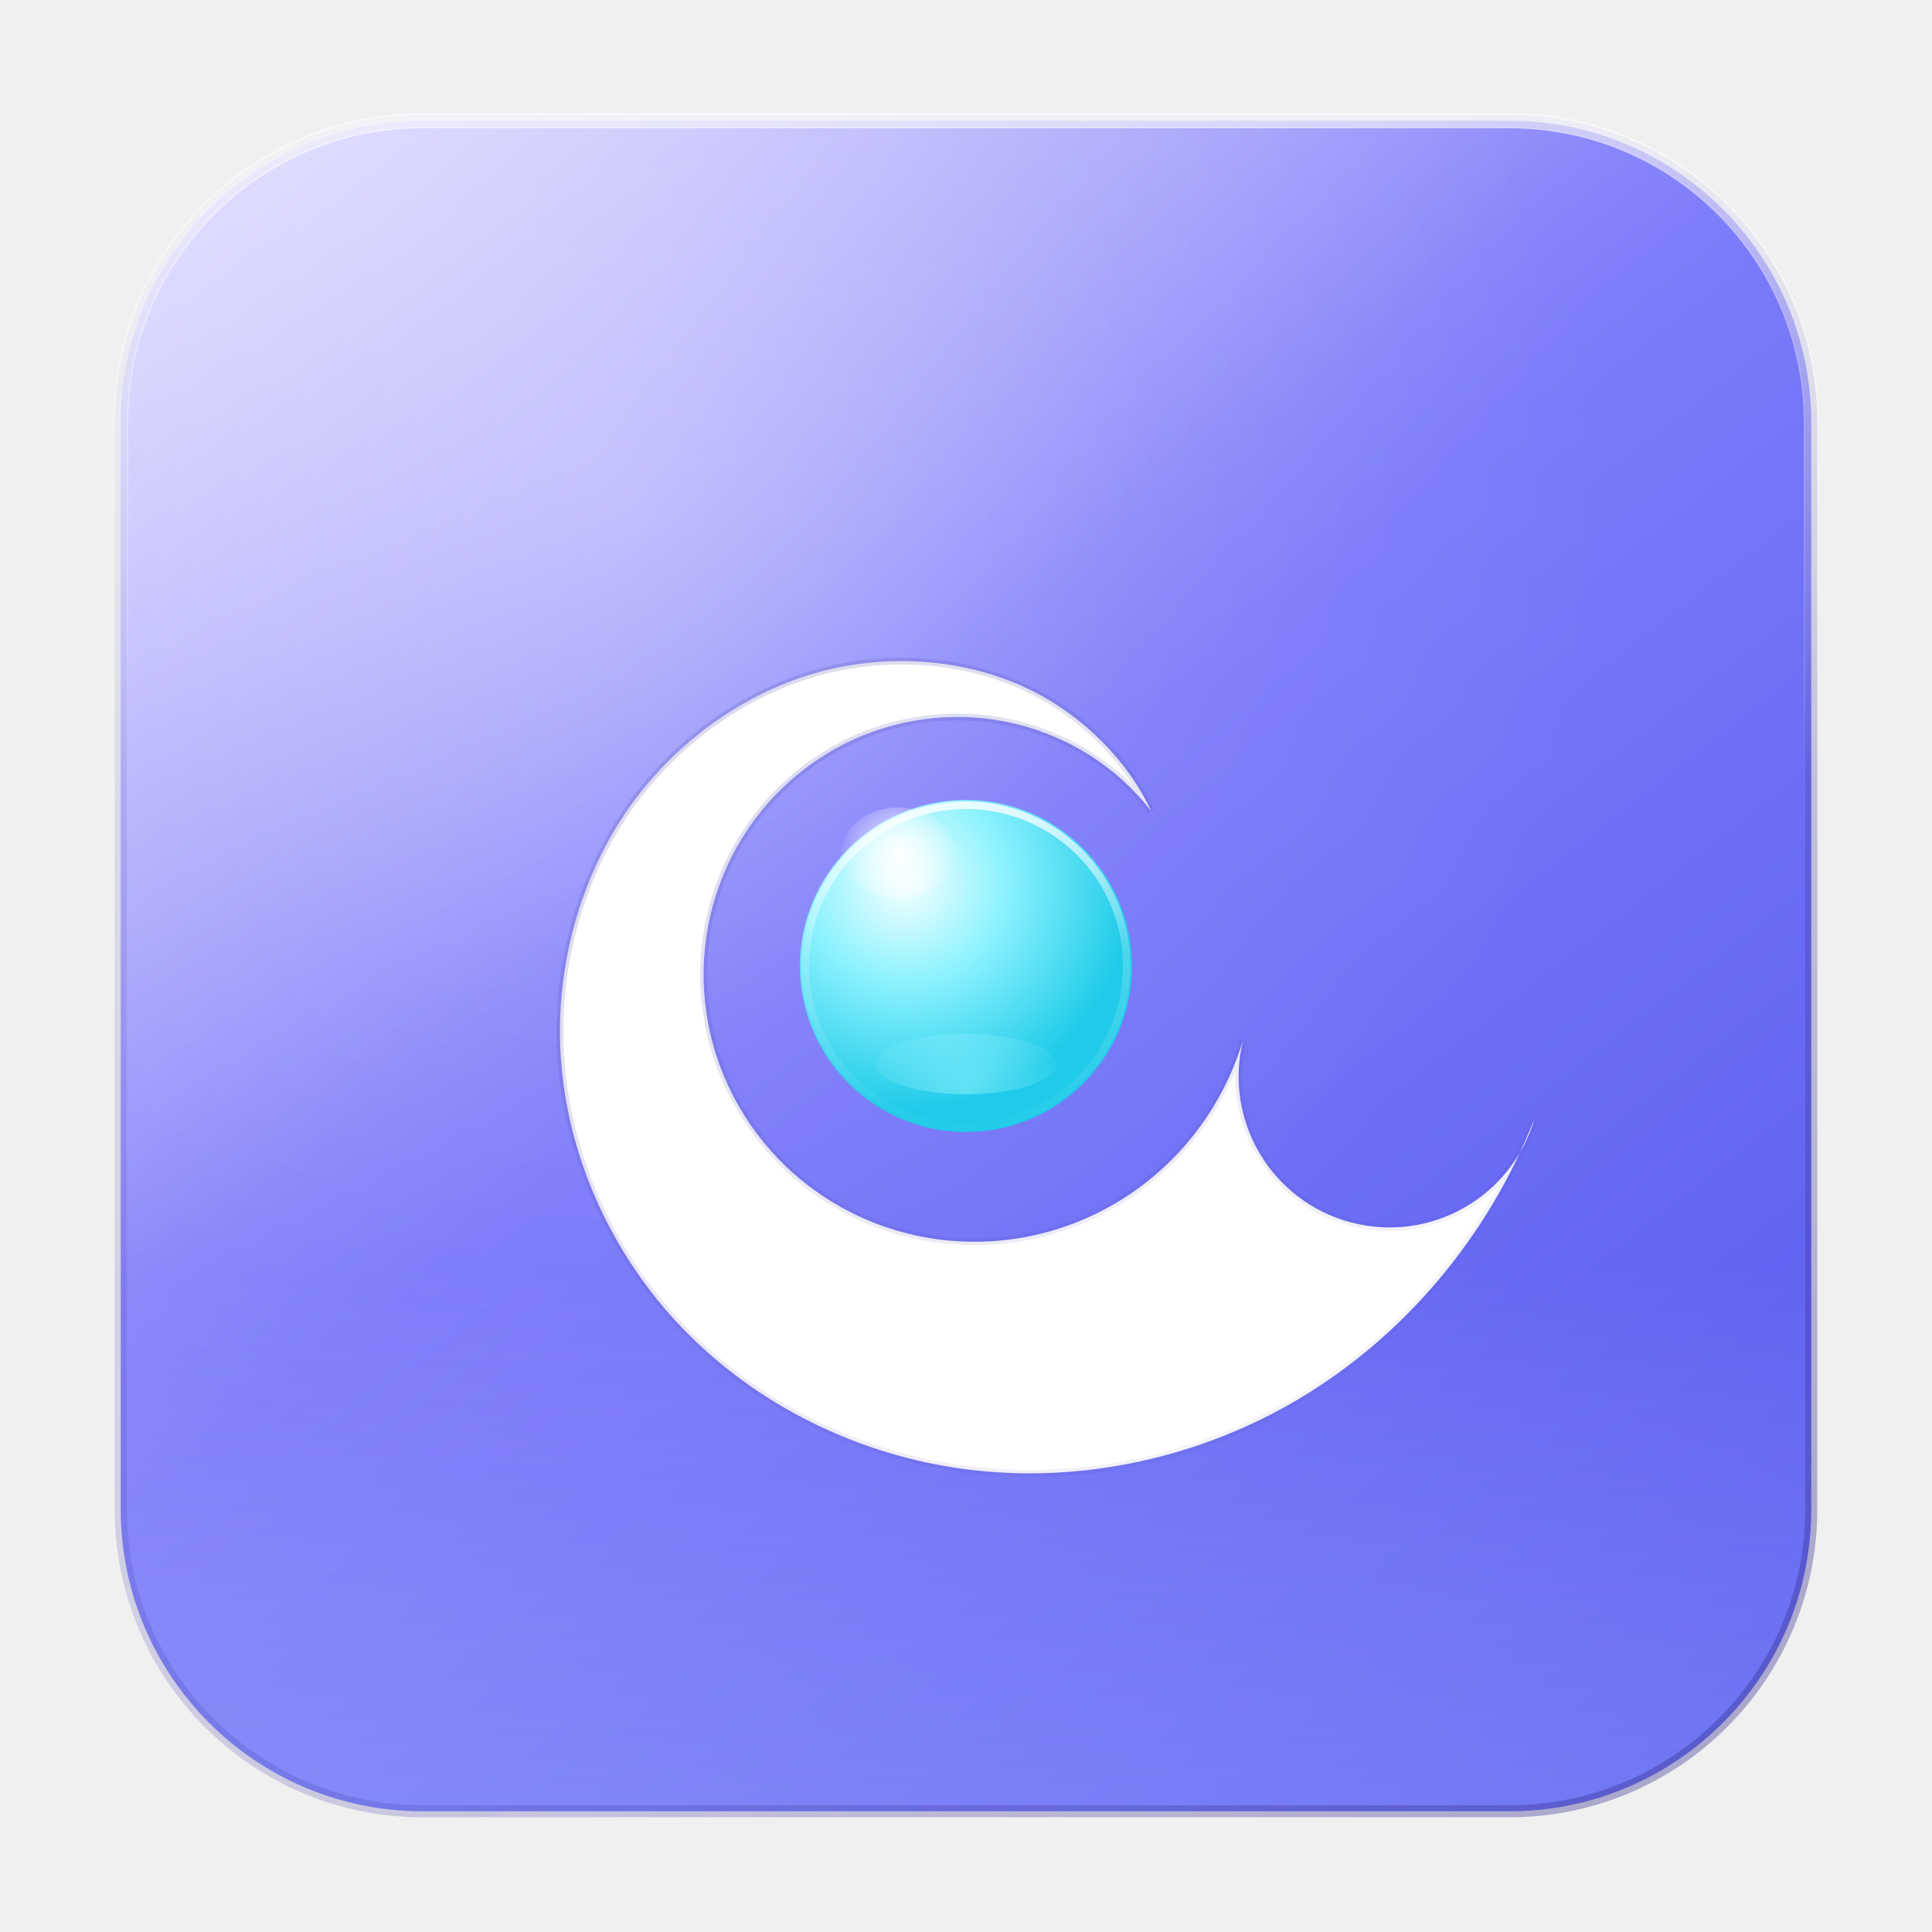
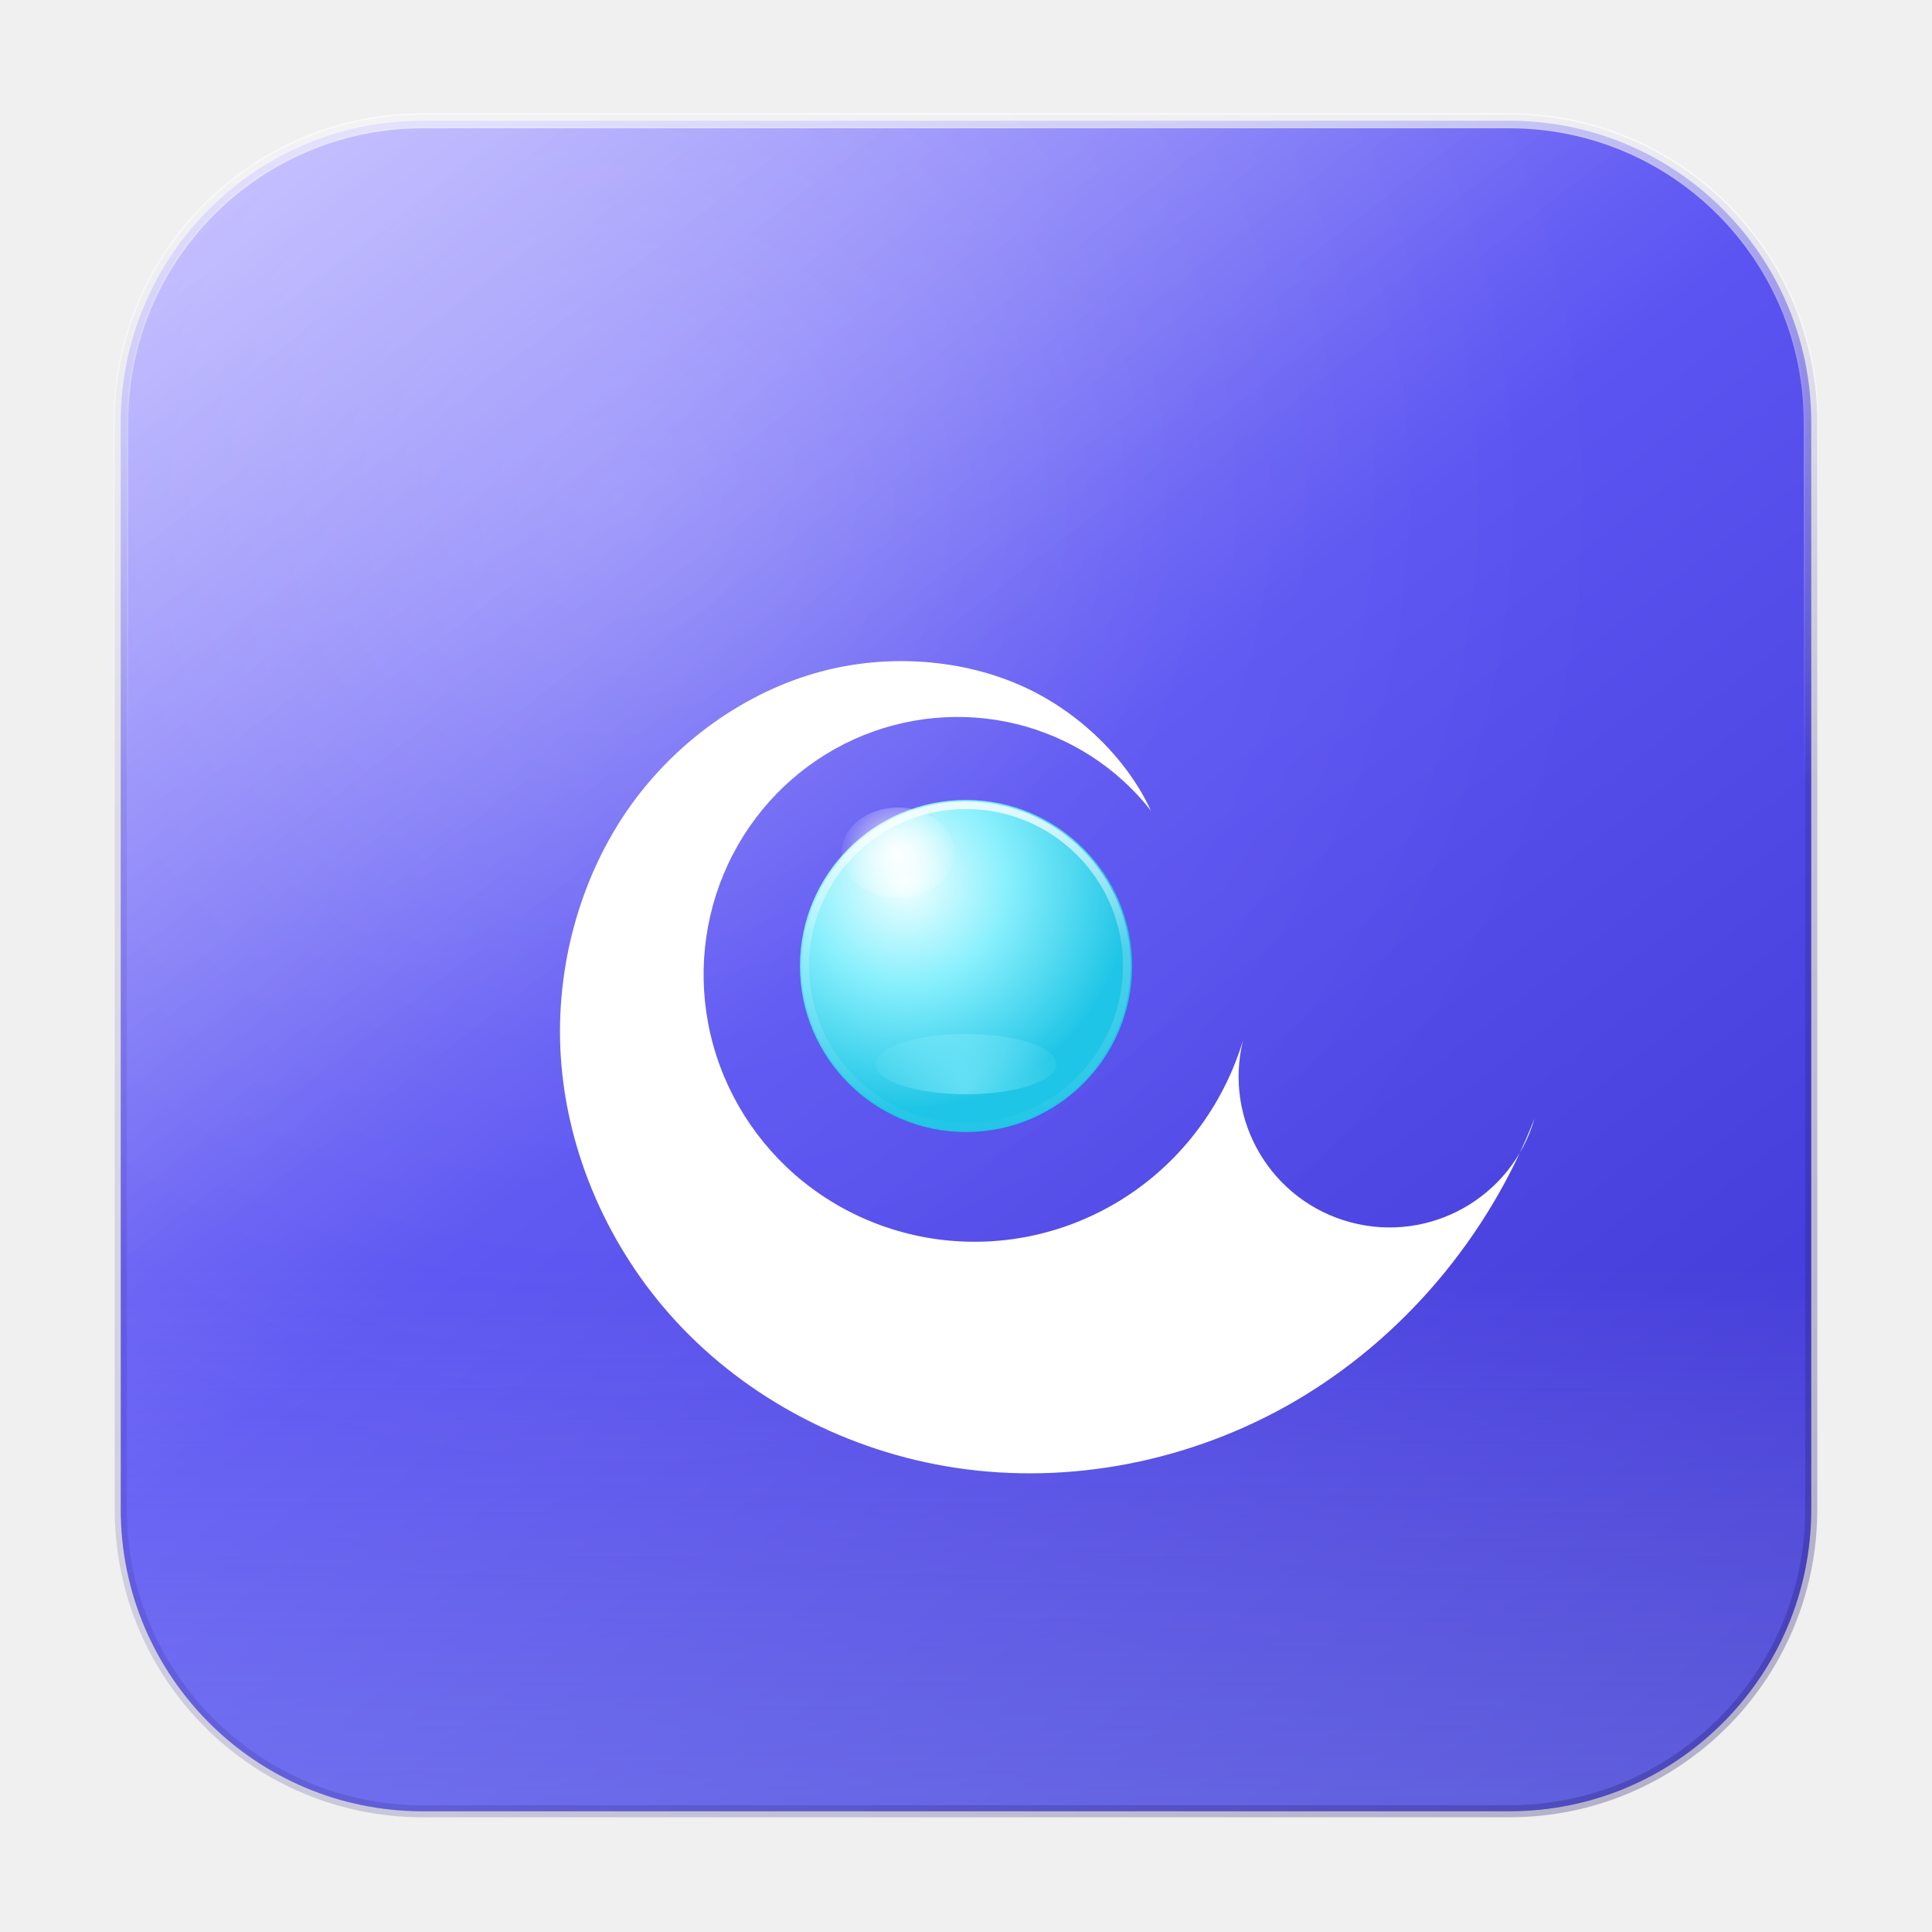
<svg xmlns="http://www.w3.org/2000/svg" viewBox="0 0 256 256" role="img" aria-label="智能问数">
  <defs>
    <linearGradient id="ink" gradientUnits="userSpaceOnUse" x1="42" y1="18" x2="214" y2="238">
-       <stop offset="0%" stop-color="#C9C4FF" />
-       <stop offset="46%" stop-color="#7B7AF9" />
-       <stop offset="100%" stop-color="#5A5CF0" />
+       <stop offset="0%" stop-color="#AEA7FF" />
+       <stop offset="46%" stop-color="#5B54F2" />
+       <stop offset="100%" stop-color="#3F37D2" />
    </linearGradient>
    <linearGradient id="tile" gradientUnits="userSpaceOnUse" x1="44" y1="20" x2="198" y2="240">
      <stop offset="0%" stop-color="#FFFFFF" />
      <stop offset="58%" stop-color="#FDFDFF" />
      <stop offset="100%" stop-color="#F2F3FF" />
    </linearGradient>
    <radialGradient id="core" gradientUnits="userSpaceOnUse" cx="120" cy="117" r="30">
-       <stop offset="0%" stop-color="#F6FFFF" />
-       <stop offset="44%" stop-color="#8CF2FE" />
-       <stop offset="100%" stop-color="#1FCBE9" />
+       <stop offset="0%" stop-color="#F2FFFF" />
+       <stop offset="44%" stop-color="#8AF0FD" />
+       <stop offset="100%" stop-color="#1FC5E6" />
    </radialGradient>
    <linearGradient id="sweep" gradientUnits="userSpaceOnUse" x1="36" y1="18" x2="214" y2="250">
-       <stop offset="0%" stop-color="#FFFFFF" stop-opacity="0.34" />
+       <stop offset="0%" stop-color="#FFFFFF" stop-opacity="0.22" />
      <stop offset="38%" stop-color="#FFFFFF" stop-opacity="0" />
      <stop offset="100%" stop-color="#000000" stop-opacity="0.0" />
    </linearGradient>
    <linearGradient id="sheen" gradientUnits="userSpaceOnUse" x1="62" y1="54" x2="198" y2="208">
      <stop offset="0%" stop-color="#FFFFFF" stop-opacity="0.46" />
      <stop offset="38%" stop-color="#FFFFFF" stop-opacity="0.05" />
      <stop offset="100%" stop-color="#000000" stop-opacity="0.0" />
    </linearGradient>
    <radialGradient id="spot" gradientUnits="userSpaceOnUse" cx="82" cy="66" r="130">
-       <stop offset="0%" stop-color="#FFFFFF" stop-opacity="0.24" />
-       <stop offset="55%" stop-color="#FFFFFF" stop-opacity="0.07" />
+       <stop offset="0%" stop-color="#FFFFFF" stop-opacity="0.16" />
+       <stop offset="55%" stop-color="#FFFFFF" stop-opacity="0.05" />
      <stop offset="100%" stop-color="#FFFFFF" stop-opacity="0" />
    </radialGradient>
    <linearGradient id="bounce" gradientUnits="userSpaceOnUse" x1="128" y1="168" x2="128" y2="240">
      <stop offset="0%" stop-color="#FFFFFF" stop-opacity="0" />
-       <stop offset="100%" stop-color="#C8DEFF" stop-opacity="0.22" />
+       <stop offset="100%" stop-color="#C8DEFF" stop-opacity="0.24" />
    </linearGradient>
    <linearGradient id="edge" gradientUnits="userSpaceOnUse" x1="128" y1="48" x2="128" y2="204">
      <stop offset="0%" stop-color="#FFFFFF" stop-opacity="0.8" />
      <stop offset="52%" stop-color="#FFFFFF" stop-opacity="0.18" />
      <stop offset="100%" stop-color="#FFFFFF" stop-opacity="0" />
    </linearGradient>
    <linearGradient id="edgeLine" gradientUnits="userSpaceOnUse" x1="40" y1="40" x2="232" y2="232">
-       <stop offset="0%" stop-color="#3F3AA8" stop-opacity="0.1" />
-       <stop offset="55%" stop-color="#3F3AA8" stop-opacity="0.22" />
-       <stop offset="100%" stop-color="#322D8C" stop-opacity="0.38" />
-     </linearGradient>
-     <linearGradient id="bandLine" gradientUnits="userSpaceOnUse" x1="42" y1="18" x2="214" y2="238">
-       <stop offset="0%" stop-color="#4A44A8" stop-opacity="0.3" />
-       <stop offset="55%" stop-color="#4A44A8" stop-opacity="0.12" />
-       <stop offset="100%" stop-color="#322D8C" stop-opacity="0" />
+       <stop offset="0%" stop-color="#2A2480" stop-opacity="0.08" />
+       <stop offset="55%" stop-color="#2A2480" stop-opacity="0.20" />
+       <stop offset="100%" stop-color="#221C6E" stop-opacity="0.3" />
    </linearGradient>
    <linearGradient id="topHL" gradientUnits="userSpaceOnUse" x1="128" y1="16" x2="128" y2="104">
      <stop offset="0%" stop-color="#FFFFFF" stop-opacity="0.62" />
      <stop offset="100%" stop-color="#FFFFFF" stop-opacity="0" />
    </linearGradient>
    <linearGradient id="rim" gradientUnits="userSpaceOnUse" x1="128" y1="104" x2="128" y2="152">
      <stop offset="0%" stop-color="#FFFFFF" stop-opacity="0.88" />
      <stop offset="46%" stop-color="#FFFFFF" stop-opacity="0.20" />
      <stop offset="100%" stop-color="#FFFFFF" stop-opacity="0" />
    </linearGradient>
    <radialGradient id="spec" gradientUnits="userSpaceOnUse" cx="119" cy="113" r="8">
      <stop offset="0%" stop-color="#FFFFFF" stop-opacity="0.96" />
      <stop offset="100%" stop-color="#FFFFFF" stop-opacity="0" />
    </radialGradient>
    <radialGradient id="cbounce" gradientUnits="userSpaceOnUse" cx="128" cy="144" r="15">
      <stop offset="0%" stop-color="#9CF4FF" stop-opacity="0.5" />
      <stop offset="100%" stop-color="#9CF4FF" stop-opacity="0" />
    </radialGradient>
  </defs>
  <path fill="url(#ink)" d="M56 16H200A40 40 0 0 1 240 56V200A40 40 0 0 1 200 240H56A40 40 0 0 1 16 200V56A40 40 0 0 1 56 16Z" />
  <path fill="url(#sweep)" d="M56 16H200A40 40 0 0 1 240 56V200A40 40 0 0 1 200 240H56A40 40 0 0 1 16 200V56A40 40 0 0 1 56 16Z" />
  <path fill="url(#spot)" d="M56 16H200A40 40 0 0 1 240 56V200A40 40 0 0 1 200 240H56A40 40 0 0 1 16 200V56A40 40 0 0 1 56 16Z" />
  <path fill="url(#bounce)" d="M56 16H200A40 40 0 0 1 240 56V200A40 40 0 0 1 200 240H56A40 40 0 0 1 16 200V56A40 40 0 0 1 56 16Z" />
  <path fill="none" stroke="url(#edgeLine)" stroke-width="1.6" d="M56 16H200A40 40 0 0 1 240 56V200A40 40 0 0 1 200 240H56A40 40 0 0 1 16 200V56A40 40 0 0 1 56 16Z" />
  <path fill="none" stroke="url(#topHL)" stroke-width="2" d="M56 16H200A40 40 0 0 1 240 56V200A40 40 0 0 1 200 240H56A40 40 0 0 1 16 200V56A40 40 0 0 1 56 16Z" />
-   <path fill="#FFFFFF" stroke="url(#bandLine)" stroke-width="0.9" d="M203.34 148.19            C197.23 163.86 185.91 177.37 171.36 185.8            C157.91 193.57 141.9 196.82 126.55 194.48            C112.47 192.34 99.09 185.46 89.46 174.96            C80.7 165.41 75.11 152.84 74.3 139.9            C73.58 128.26 76.8 116.19 83.59 106.7            C89.63 98.26 98.73 91.68 108.76 88.99            C117.54 86.63 127.51 87.25 135.77 91.06            C142.86 94.33 149.23 100.35 152.51 107.43            C148.05 101.72 141.78 97.69 134.74 95.95            C127.54 94.18 119.94 94.9 113.18 97.95            C106.27 101.08 100.62 106.46 97.12 113.19            C93.54 120.06 92.4 127.96 93.83 135.58            C95.29 143.36 99.36 150.42 105.32 155.64            C111.41 160.96 119.13 164.07 127.2 164.49            C135.45 164.93 143.6 162.55 150.35 157.8            C157.24 152.95 162.28 145.9 164.71 137.84            A20 20 0 0 0 203.34 148.19Z" />
+   <path fill="#FFFFFF" d="M203.34 148.19            C197.23 163.86 185.91 177.37 171.36 185.8            C157.91 193.57 141.9 196.82 126.55 194.48            C112.47 192.34 99.09 185.46 89.46 174.96            C80.7 165.41 75.11 152.84 74.3 139.9            C73.58 128.26 76.8 116.19 83.59 106.7            C89.63 98.26 98.73 91.68 108.76 88.99            C117.54 86.63 127.51 87.25 135.77 91.06            C142.86 94.33 149.23 100.35 152.51 107.43            C148.05 101.72 141.78 97.69 134.74 95.95            C127.54 94.18 119.94 94.9 113.18 97.95            C106.27 101.08 100.62 106.46 97.12 113.19            C93.54 120.06 92.4 127.96 93.83 135.58            C95.29 143.36 99.36 150.42 105.32 155.64            C111.41 160.96 119.13 164.07 127.2 164.49            C135.45 164.93 143.6 162.55 150.35 157.8            C157.24 152.95 162.28 145.9 164.71 137.84            A20 20 0 0 0 203.34 148.19Z" />
  <path fill="url(#core)" d="M150 128A22 22 0 1 1 106 128A22 22 0 1 1 150 128Z" />
  <circle cx="128" cy="128" r="21.3" fill="none" stroke="url(#rim)" stroke-width="1.0" />
  <ellipse cx="119" cy="113" rx="7.5" ry="6" fill="url(#spec)" />
  <ellipse cx="128" cy="141" rx="12" ry="4" fill="url(#cbounce)" />
</svg>
